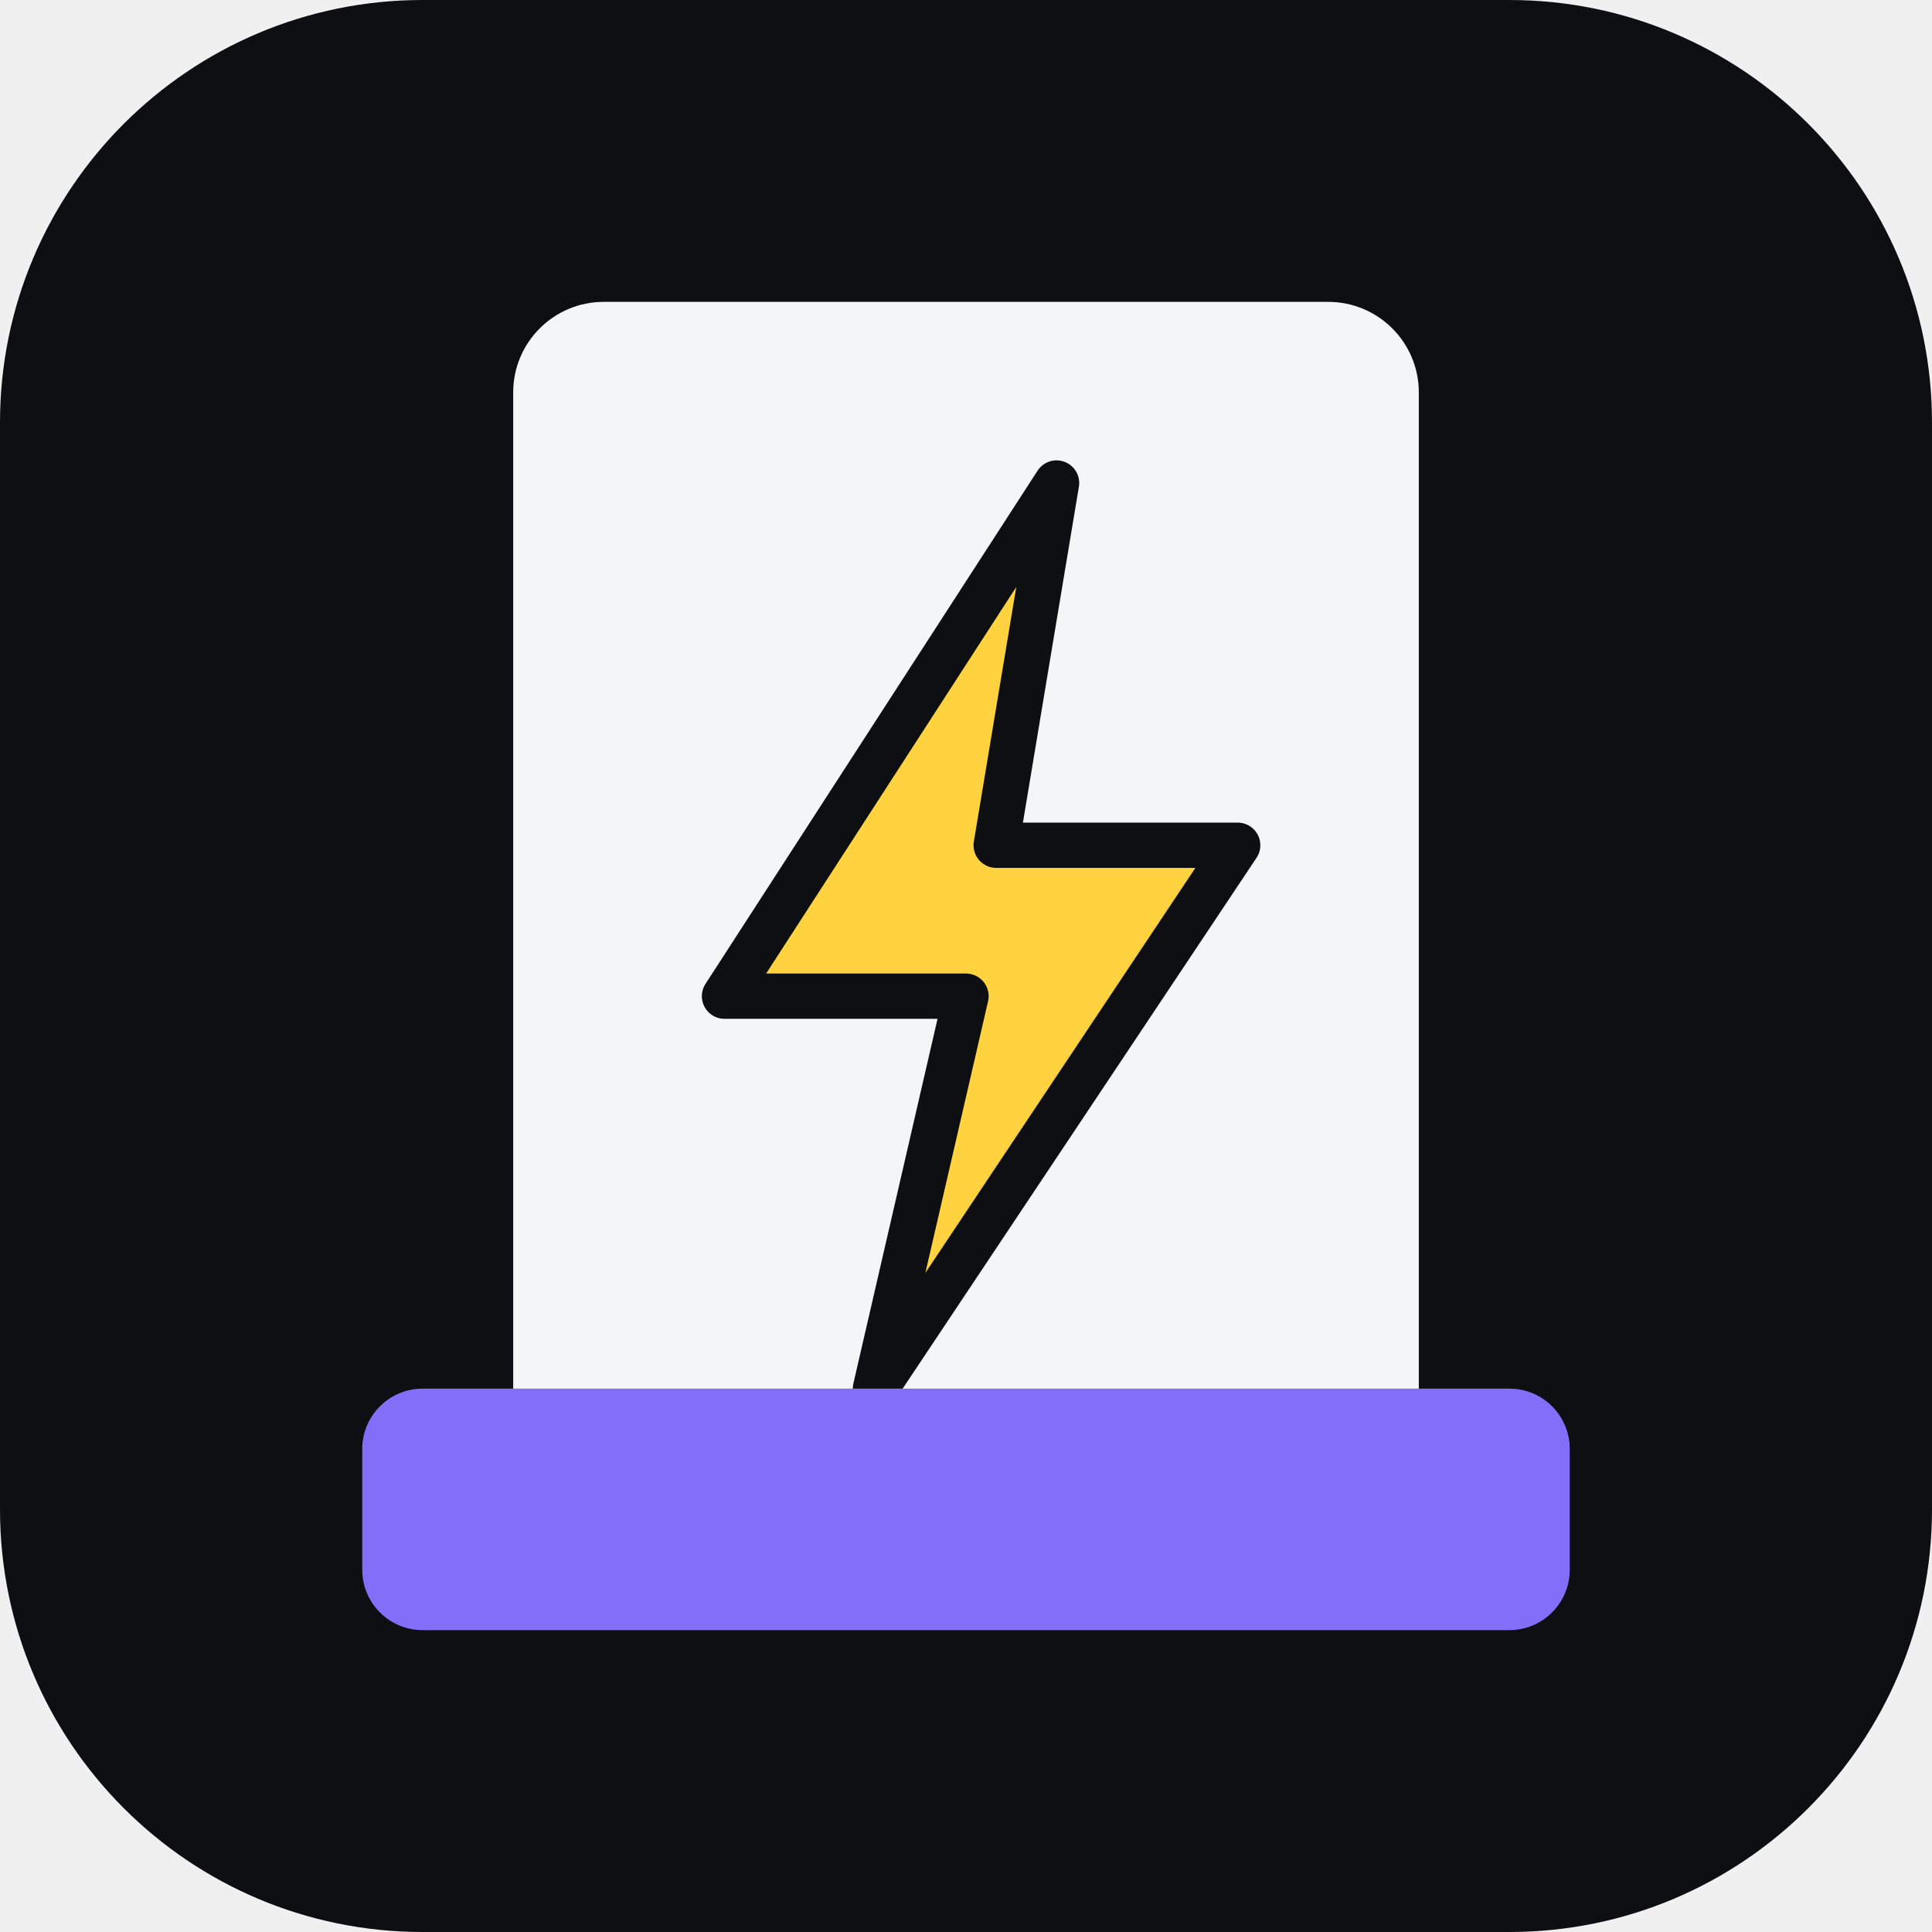
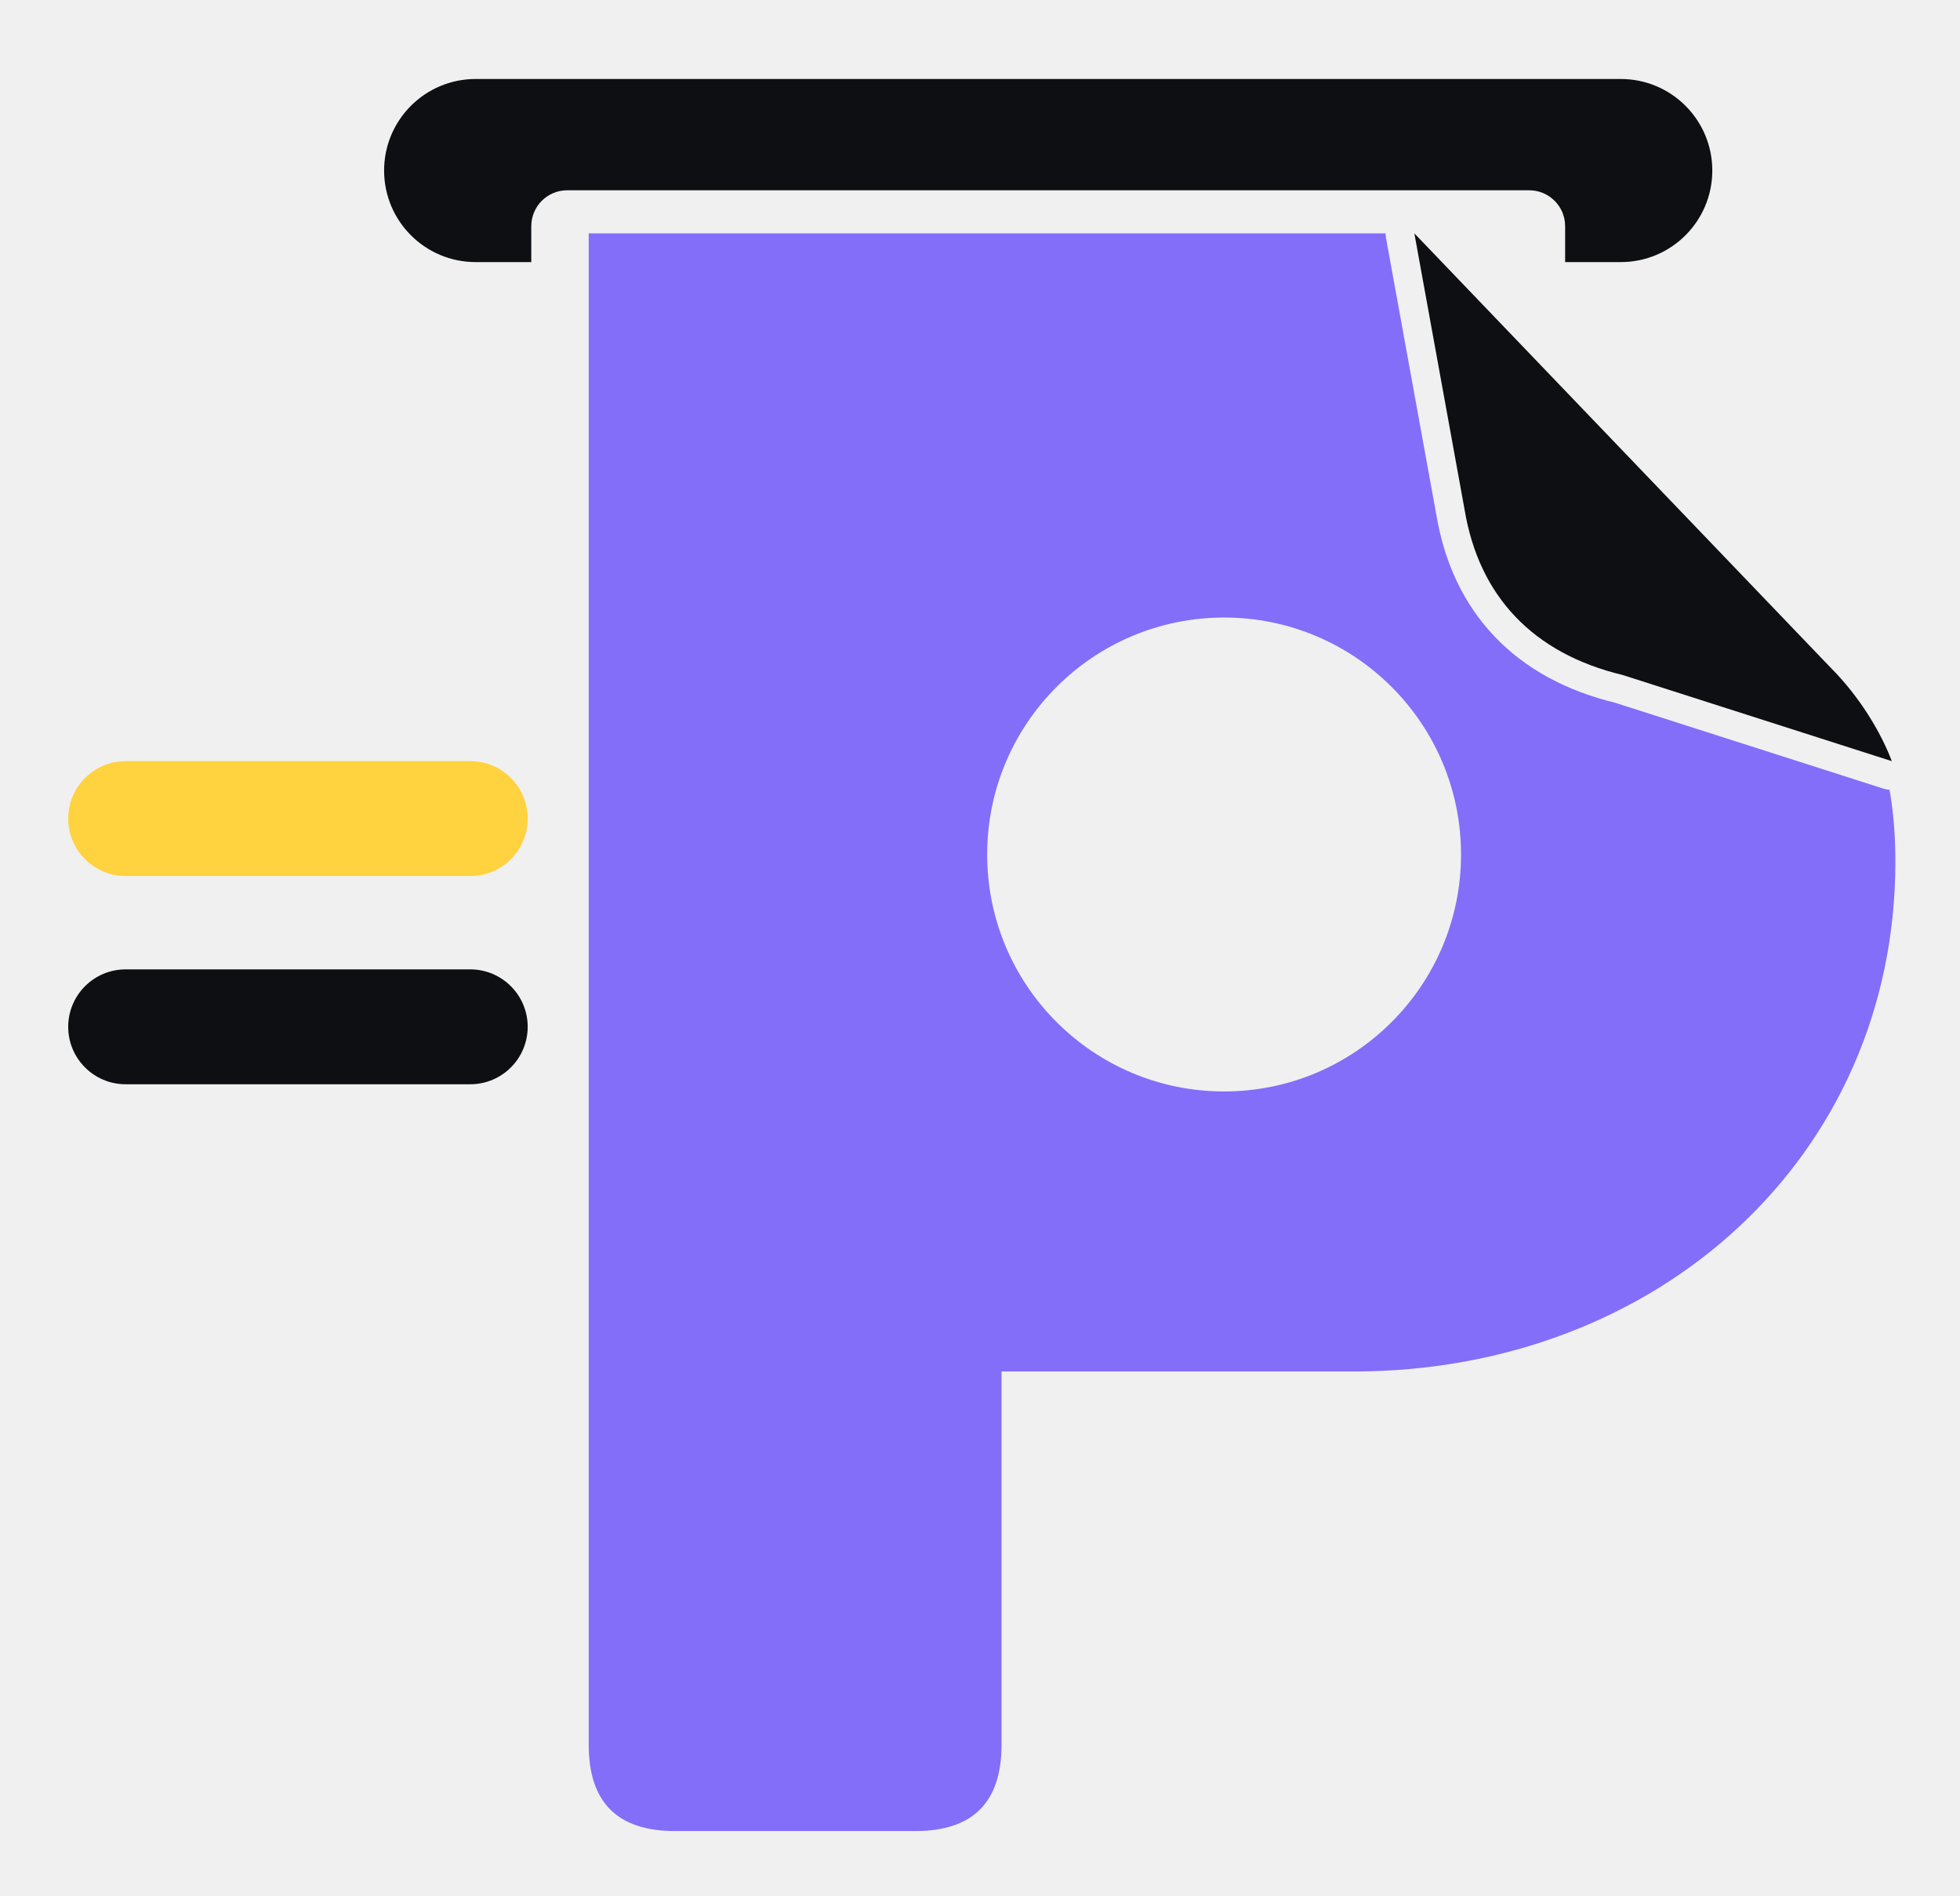
- <svg xmlns="http://www.w3.org/2000/svg" viewBox="0 0 64 64" role="img" aria-label="PrintPitt">
-   <rect width="64" height="64" rx="14" fill="#0E0F12" />
-   <rect x="17" y="10" width="30" height="40" rx="3" fill="#F4F5F6" />
-   <path d="M35 16 24 33h8l-3 13 12-18h-8z" fill="#FFD23F" stroke="#0E0F12" stroke-width="1.5" stroke-linejoin="round" />
-   <rect x="12" y="46" width="40" height="8" rx="2" fill="#836EF9" />
+ <svg xmlns="http://www.w3.org/2000/svg" viewBox="328 140 546 528" role="img" aria-label="PrintPitt">
+   <defs>
+     <mask id="cut" maskUnits="userSpaceOnUse" x="328" y="140" width="546" height="528">
+       <rect x="328" y="140" width="546" height="528" fill="#fff" />
+       <rect x="476" y="193" width="288" height="60" rx="10" fill="#000" />
+     </mask>
+     <mask id="fold" maskUnits="userSpaceOnUse" x="328" y="140" width="546" height="528">
+       <rect x="328" y="140" width="546" height="528" fill="#fff" />
+       <path d="M722,205 L838,326 C846,334 852,344 855,352 L780,328 C755,322 740,306 736,282 Z" fill="#000" stroke="#000" stroke-width="16" stroke-linejoin="round" />
+     </mask>
+   </defs>
+   <rect x="435" y="162" width="370" height="51" rx="25.5" fill="#0E0F12" mask="url(#cut)" />
+   <path d="M492,205 H722 L838,326 C850,338 856,356 856,380 C856,462 790,522 705,522 H607 V626 Q607,650 583,650 H516 Q492,650 492,626 Z M669,312 A66,66 0 1 0 669,444 A66,66 0 1 0 669,312 Z" fill="#836EF9" fill-rule="evenodd" mask="url(#fold)" />
+   <path d="M722,205 L838,326 C846,334 852,344 855,352 L780,328 C755,322 740,306 736,282 Z" fill="#0E0F12" />
+   <rect x="347" y="352" width="128" height="32" rx="16" fill="#FFD23F" />
+   <rect x="347" y="410" width="128" height="32" rx="16" fill="#0E0F12" />
</svg>
